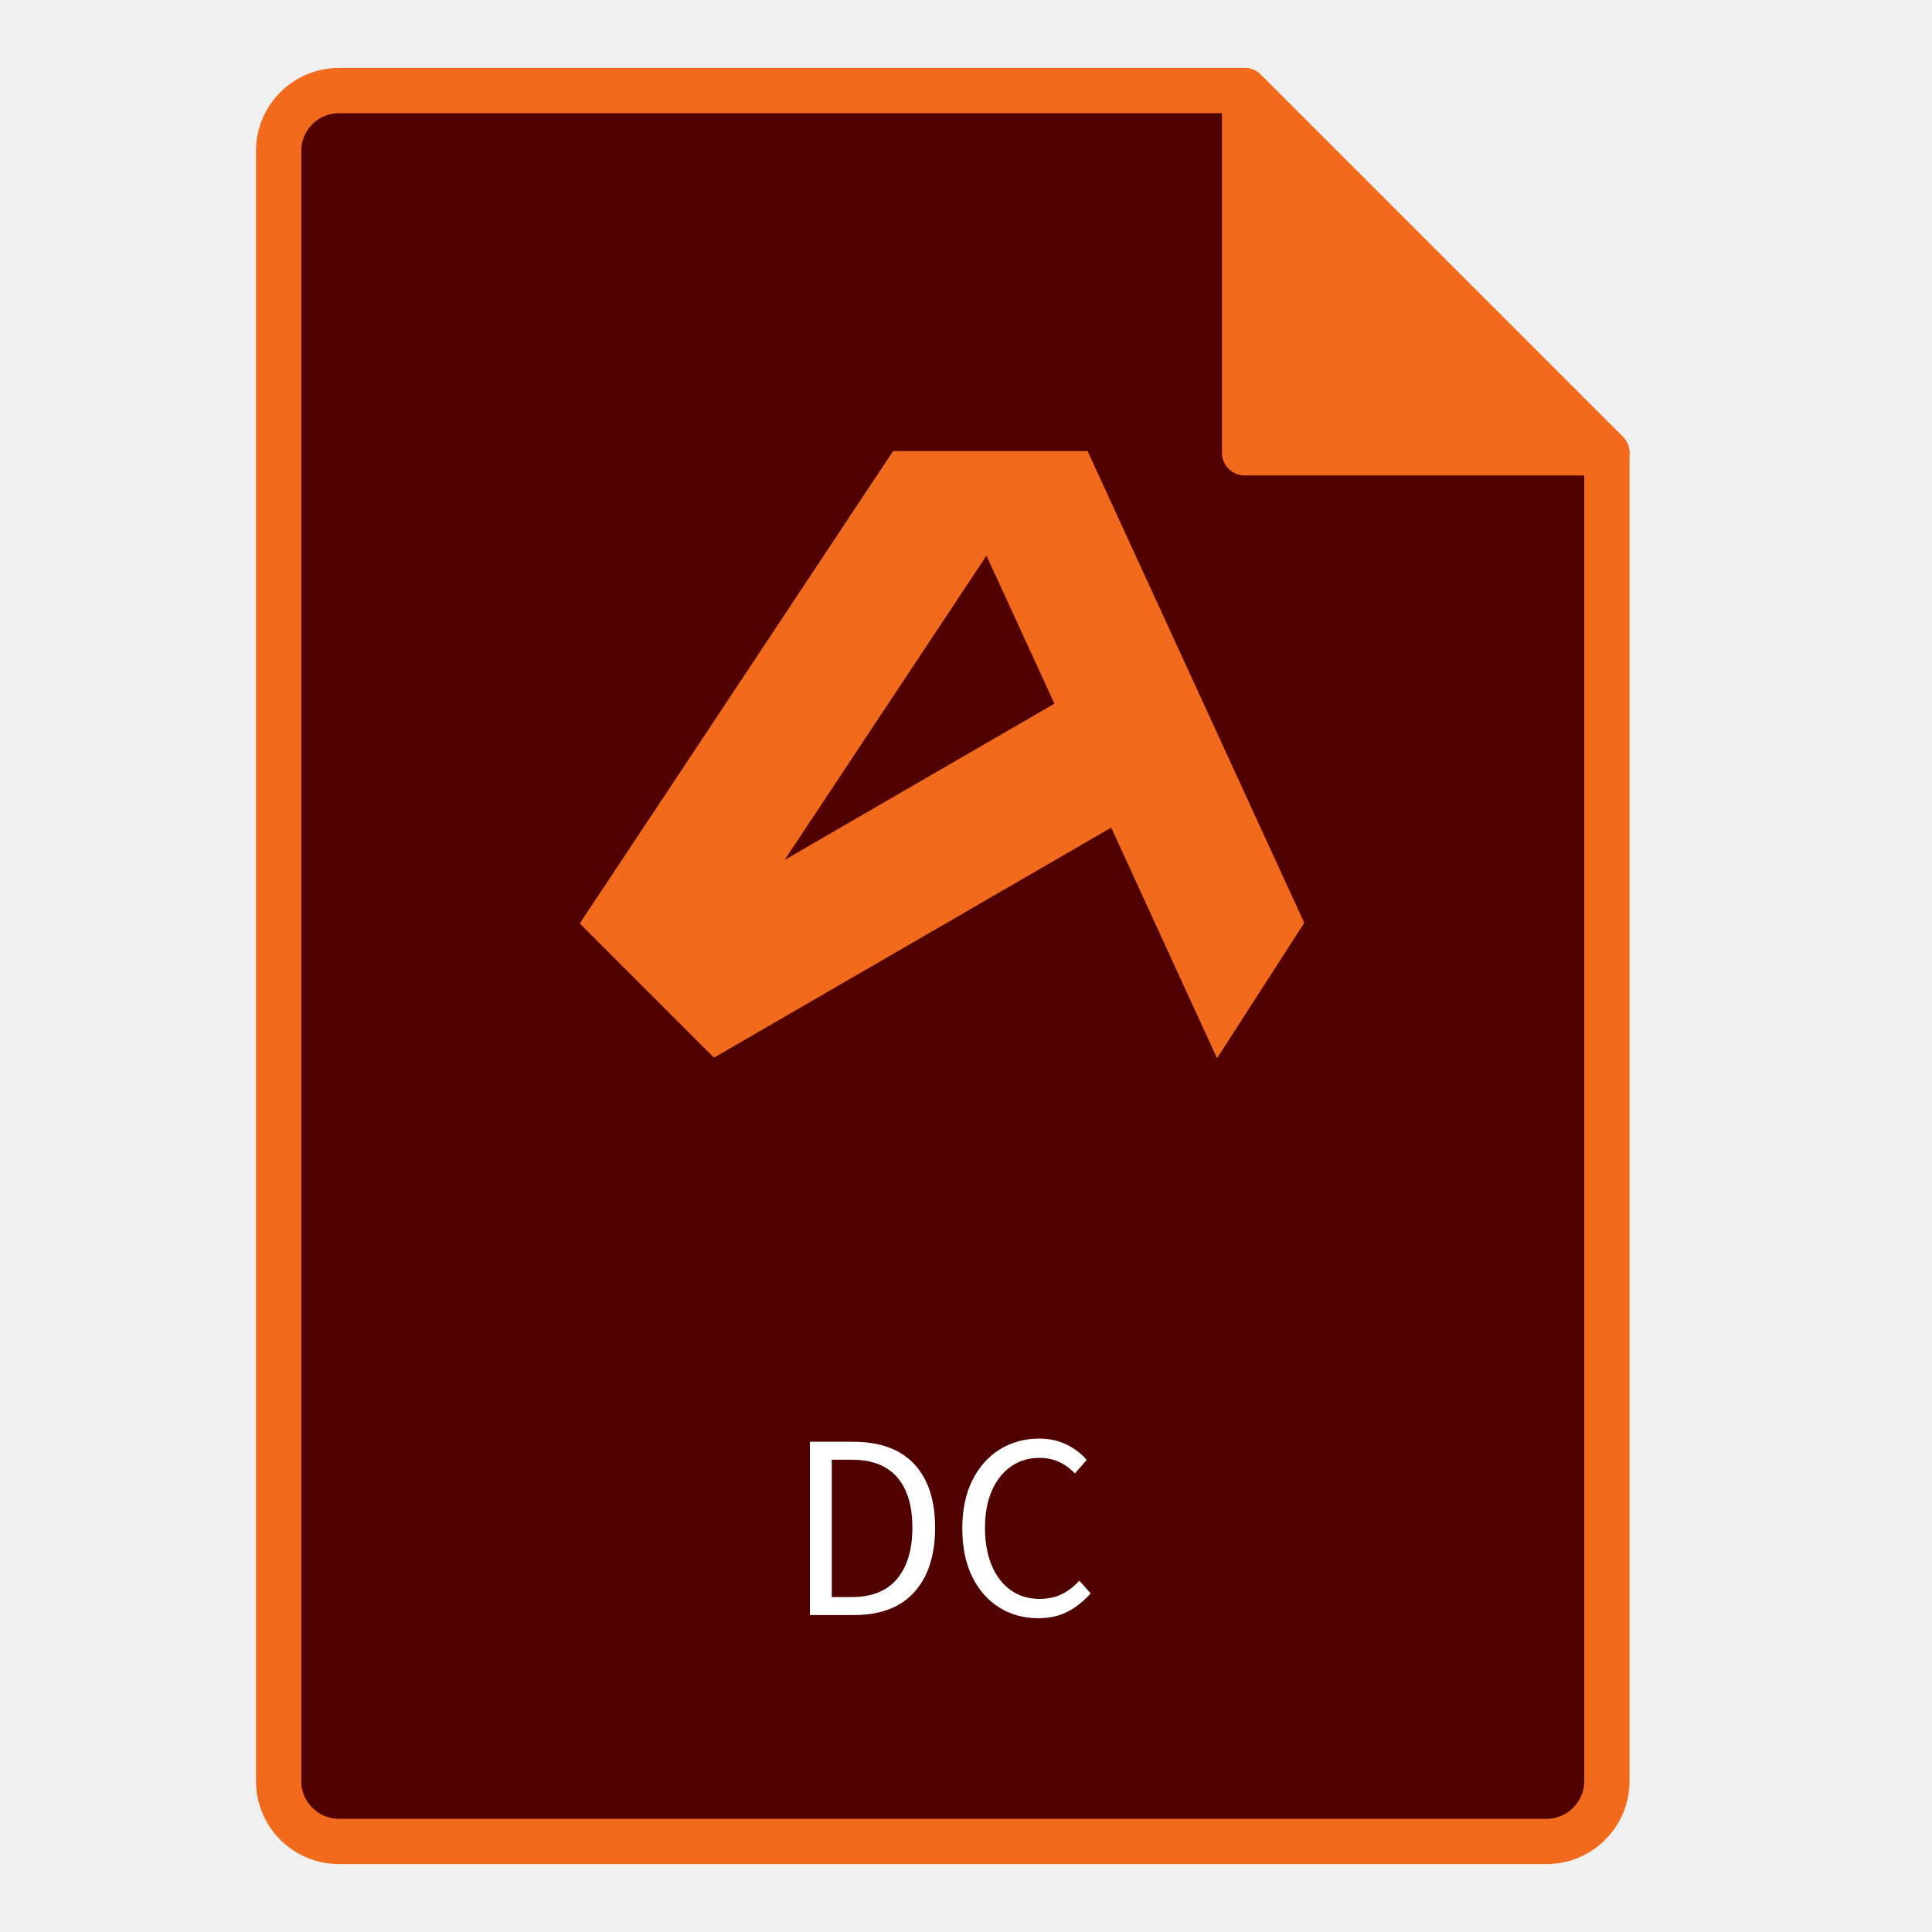
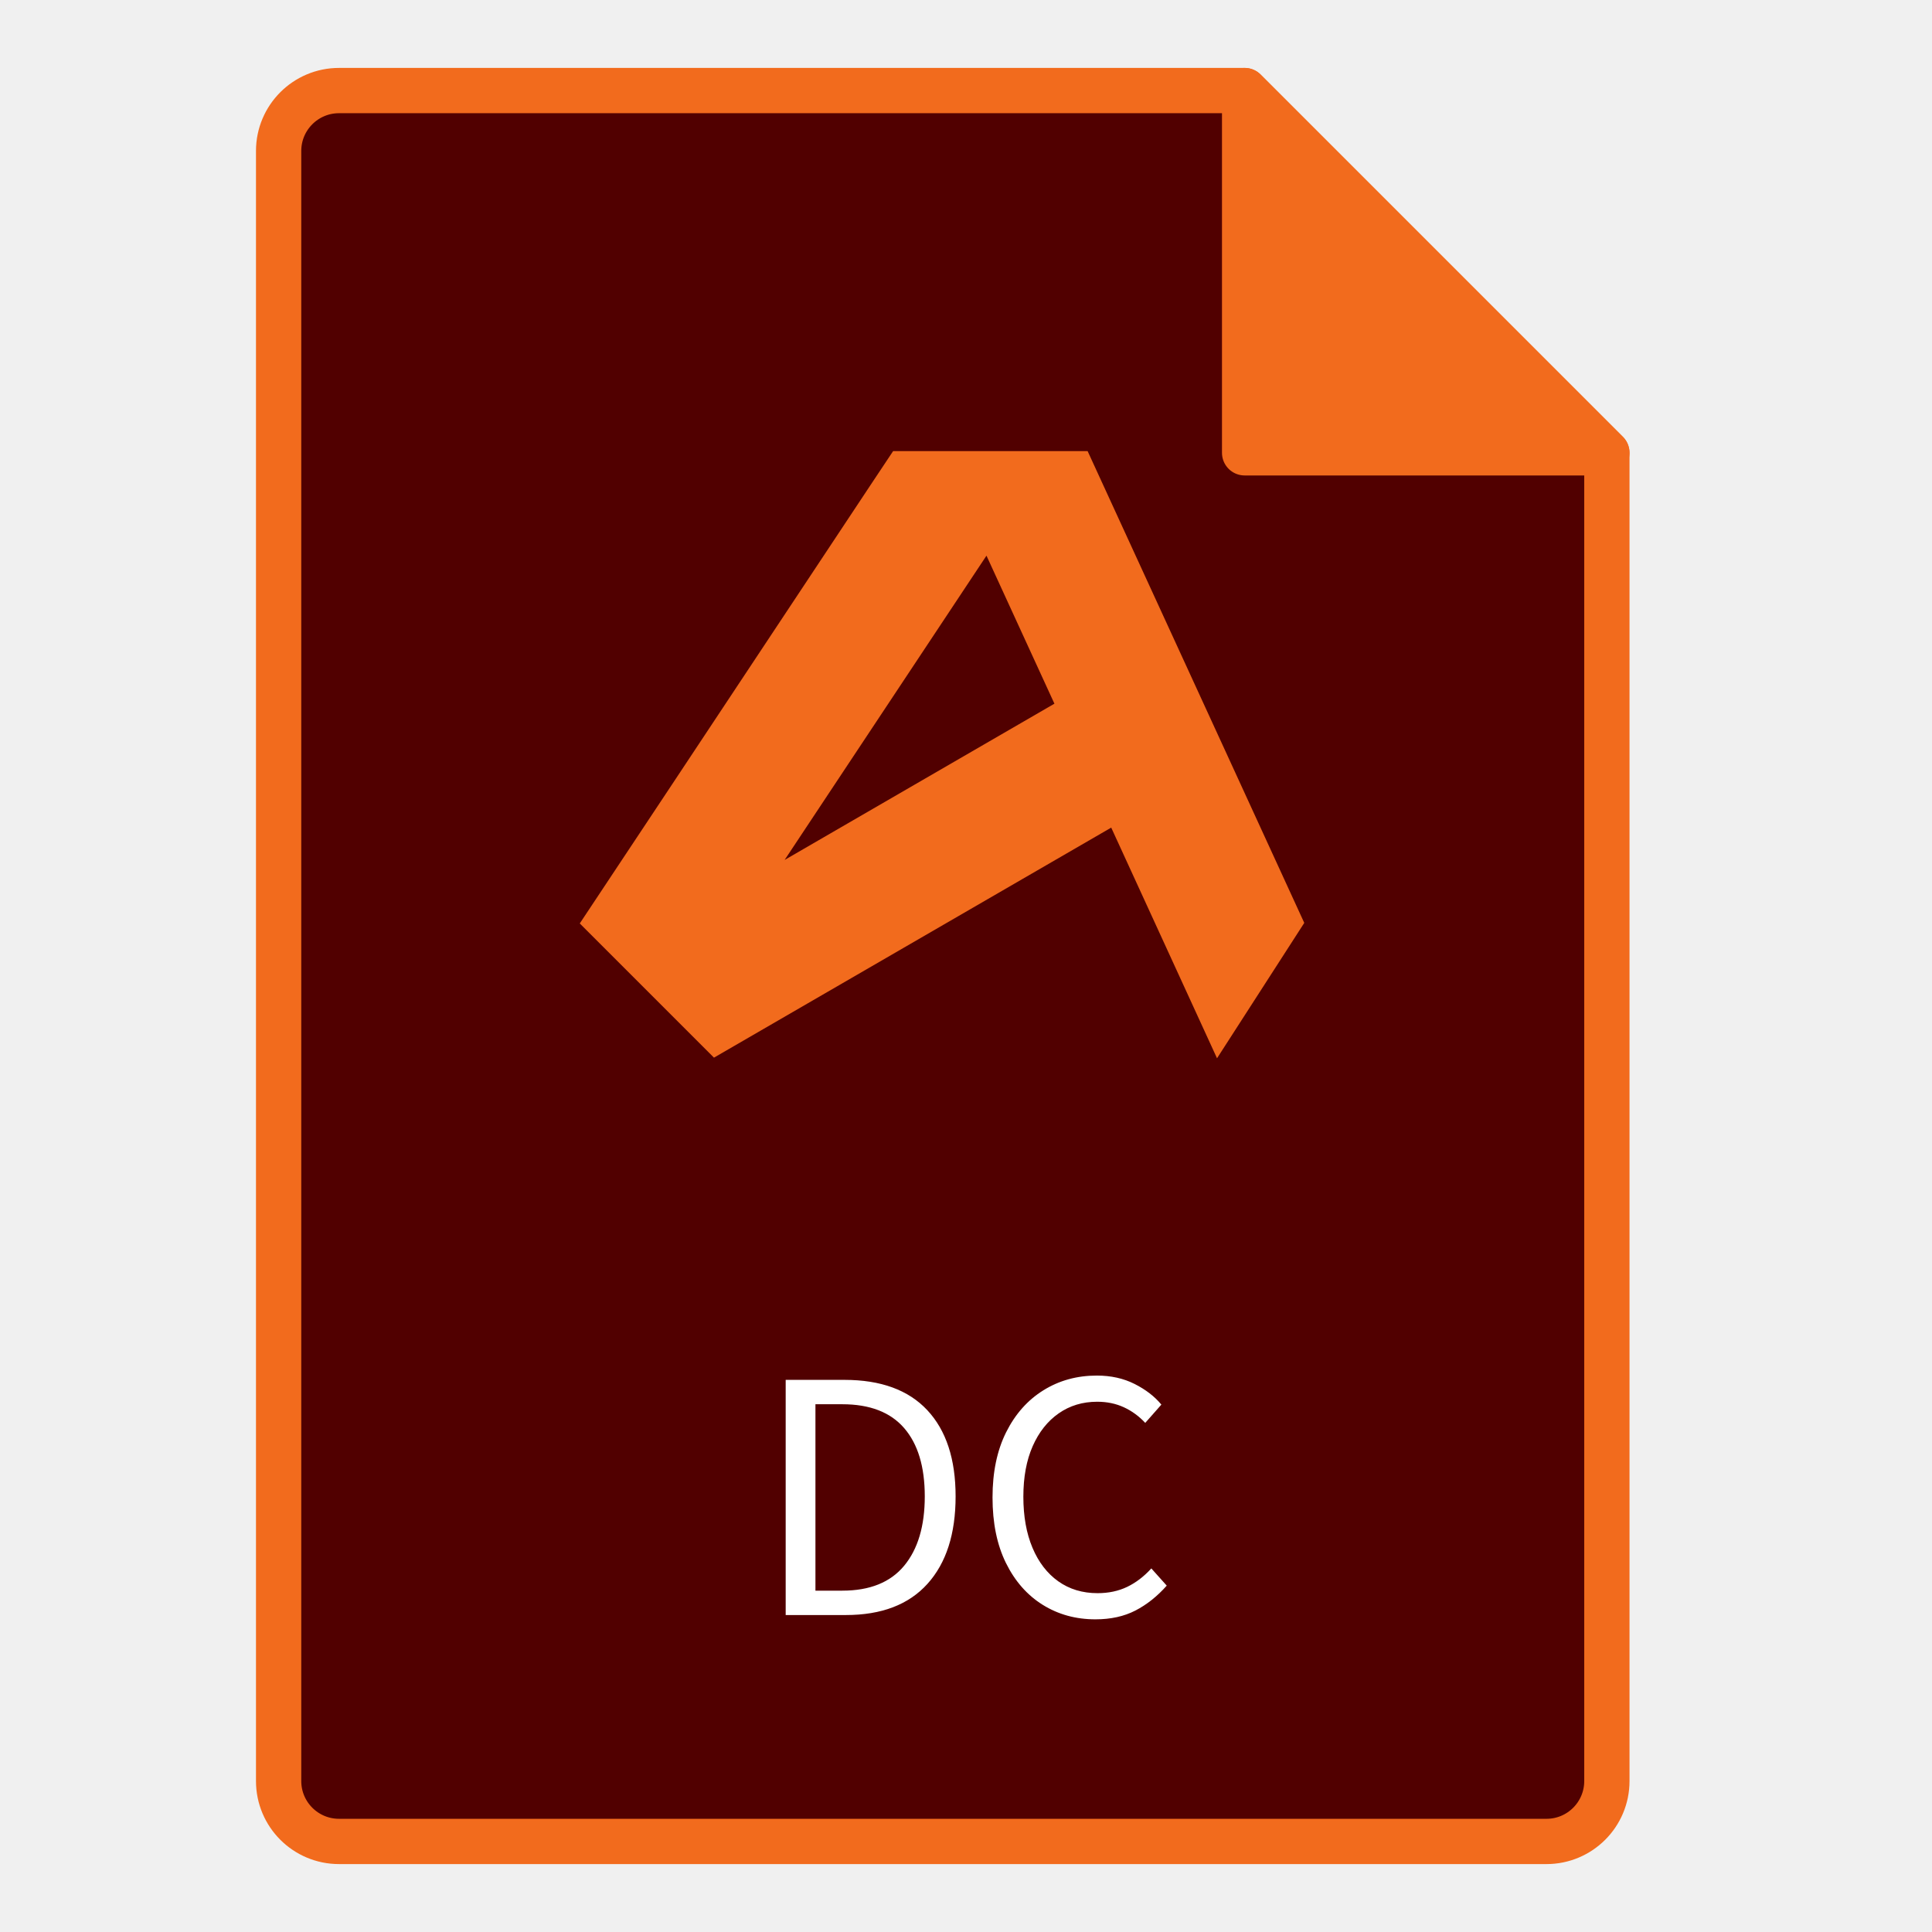
<svg xmlns="http://www.w3.org/2000/svg" viewBox="0 0 1024 1024">
  <g id="Icon">
    <g id="File" data-vc-layer="sublayer">
      <path d="M179.678 48 L659.678 48 L851.678 240 L851.678 944 C851.678 961.673 837.351 976 819.678 976 L179.678 976 C162.005 976 147.678 961.673 147.678 944 L147.678 80 C147.678 62.327 162.005 48 179.678 48 Z" fill="#510000" stroke="#f26b1d" stroke-width="24" stroke-linejoin="round" />
      <polygon points="659.678,240 851.678,240 659.678,48" fill="#f26b1d" stroke="#f26b1d" stroke-width="24" stroke-linejoin="round" />
    </g>
    <g id="Content" data-vc-layer="sublayer">
      <g id="ai.storyteller.artcraft-launcher.svg">
        <path d="M651.482 402.443 L576.458 239.092 L473.378 239.092 L462.915 254.804 L355.973 416.107 L307.288 489.448 L378.417 560.578 L588.967 438.651 L645.046 560.908 L691.288 489.151 Z M415.847 455.814 L522.855 294.511 L558.865 372.968 L415.88 455.781 Z" fill="#f26b1d" />
      </g>
      <g>
-         <path d="M429.258 856 L429.258 764.16 L452.218 764.16 C466.405 764.16 477.185 768.103 484.558 775.99 C491.931 783.877 495.618 795.1 495.618 809.66 C495.618 824.313 491.955 835.7 484.628 843.82 C477.301 851.94 466.685 856 452.778 856 Z M440.878 846.48 L451.378 846.48 C462.111 846.48 470.161 843.237 475.528 836.75 C480.895 830.263 483.578 821.233 483.578 809.66 C483.578 798.087 480.895 789.197 475.528 782.99 C470.161 776.783 462.111 773.68 451.378 773.68 L440.878 773.68 Z M550.218 857.68 C542.565 857.68 535.705 855.79 529.638 852.01 C523.571 848.23 518.788 842.793 515.288 835.7 C511.788 828.607 510.038 820.067 510.038 810.08 C510.038 800.187 511.811 791.693 515.358 784.6 C518.905 777.507 523.758 772.047 529.918 768.22 C536.078 764.393 543.031 762.48 550.778 762.48 C556.285 762.48 561.208 763.577 565.548 765.77 C569.888 767.963 573.365 770.647 575.978 773.82 L569.678 780.96 C567.251 778.347 564.475 776.317 561.348 774.87 C558.221 773.423 554.745 772.7 550.918 772.7 C545.225 772.7 540.208 774.217 535.868 777.25 C531.528 780.283 528.145 784.553 525.718 790.06 C523.291 795.567 522.078 802.147 522.078 809.8 C522.078 817.453 523.268 824.103 525.648 829.75 C528.028 835.397 531.388 839.76 535.728 842.84 C540.068 845.92 545.178 847.46 551.058 847.46 C555.351 847.46 559.201 846.643 562.608 845.01 C566.015 843.377 569.165 840.973 572.058 837.8 L578.078 844.52 C574.345 848.72 570.261 851.963 565.828 854.25 C561.395 856.537 556.191 857.68 550.218 857.68 Z" fill="#ffffff" />
+         <path d="M416.43 856 L416.43 731.36 L447.59 731.36 C466.843 731.36 481.473 736.712 491.48 747.415 C501.487 758.118 506.49 773.35 506.49 793.11 C506.49 812.997 501.518 828.45 491.575 839.47 C481.632 850.49 467.223 856 448.35 856 Z M432.2 843.08 L446.45 843.08 C461.017 843.08 471.942 838.678 479.225 829.875 C486.508 821.072 490.15 808.817 490.15 793.11 C490.15 777.403 486.508 765.338 479.225 756.915 C471.942 748.492 461.017 744.28 446.45 744.28 L432.2 744.28 Z M580.59 858.28 C570.203 858.28 560.893 855.715 552.66 850.585 C544.427 845.455 537.935 838.077 533.185 828.45 C528.435 818.823 526.06 807.233 526.06 793.68 C526.06 780.253 528.467 768.727 533.28 759.1 C538.093 749.473 544.68 742.063 553.04 736.87 C561.4 731.677 570.837 729.08 581.35 729.08 C588.823 729.08 595.505 730.568 601.395 733.545 C607.285 736.522 612.003 740.163 615.55 744.47 L607 754.16 C603.707 750.613 599.938 747.858 595.695 745.895 C591.452 743.932 586.733 742.95 581.54 742.95 C573.813 742.95 567.005 745.008 561.115 749.125 C555.225 753.242 550.633 759.037 547.34 766.51 C544.047 773.983 542.4 782.913 542.4 793.3 C542.4 803.687 544.015 812.712 547.245 820.375 C550.475 828.038 555.035 833.96 560.925 838.14 C566.815 842.32 573.75 844.41 581.73 844.41 C587.557 844.41 592.782 843.302 597.405 841.085 C602.028 838.868 606.303 835.607 610.23 831.3 L618.4 840.42 C613.333 846.12 607.792 850.522 601.775 853.625 C595.758 856.728 588.697 858.28 580.59 858.28 Z" fill="#ffffff" />
      </g>
    </g>
  </g>
</svg>
